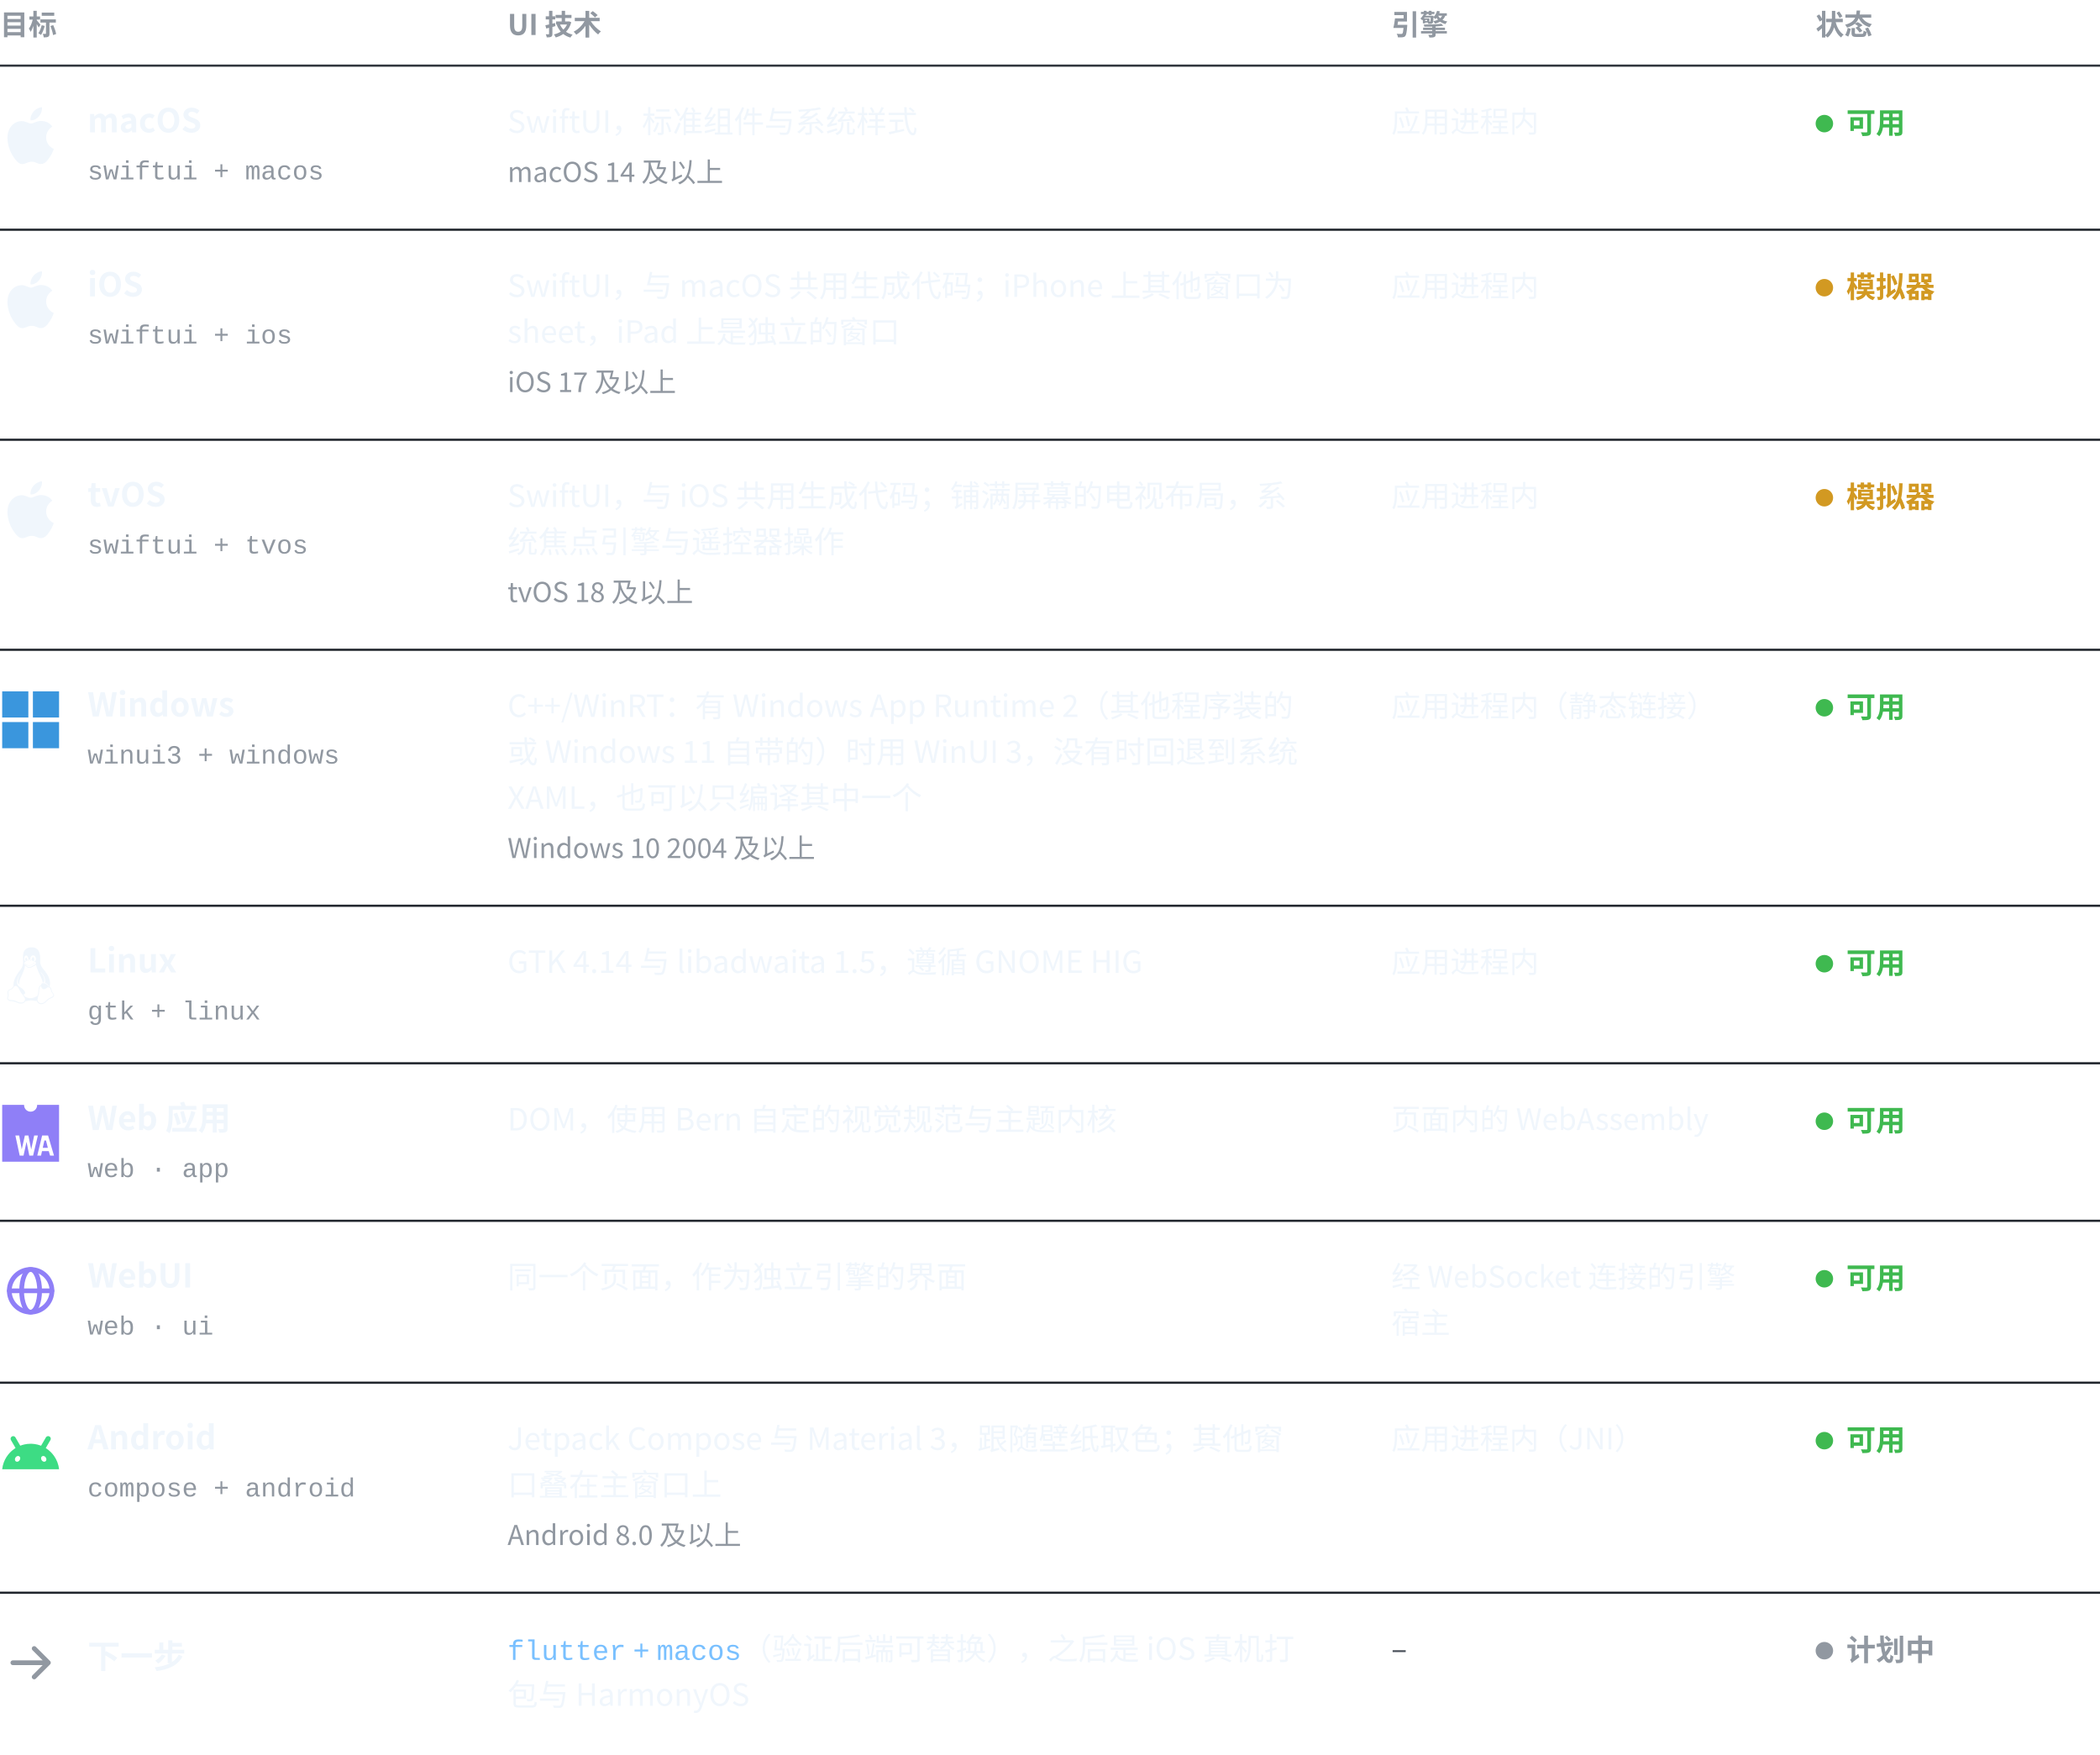
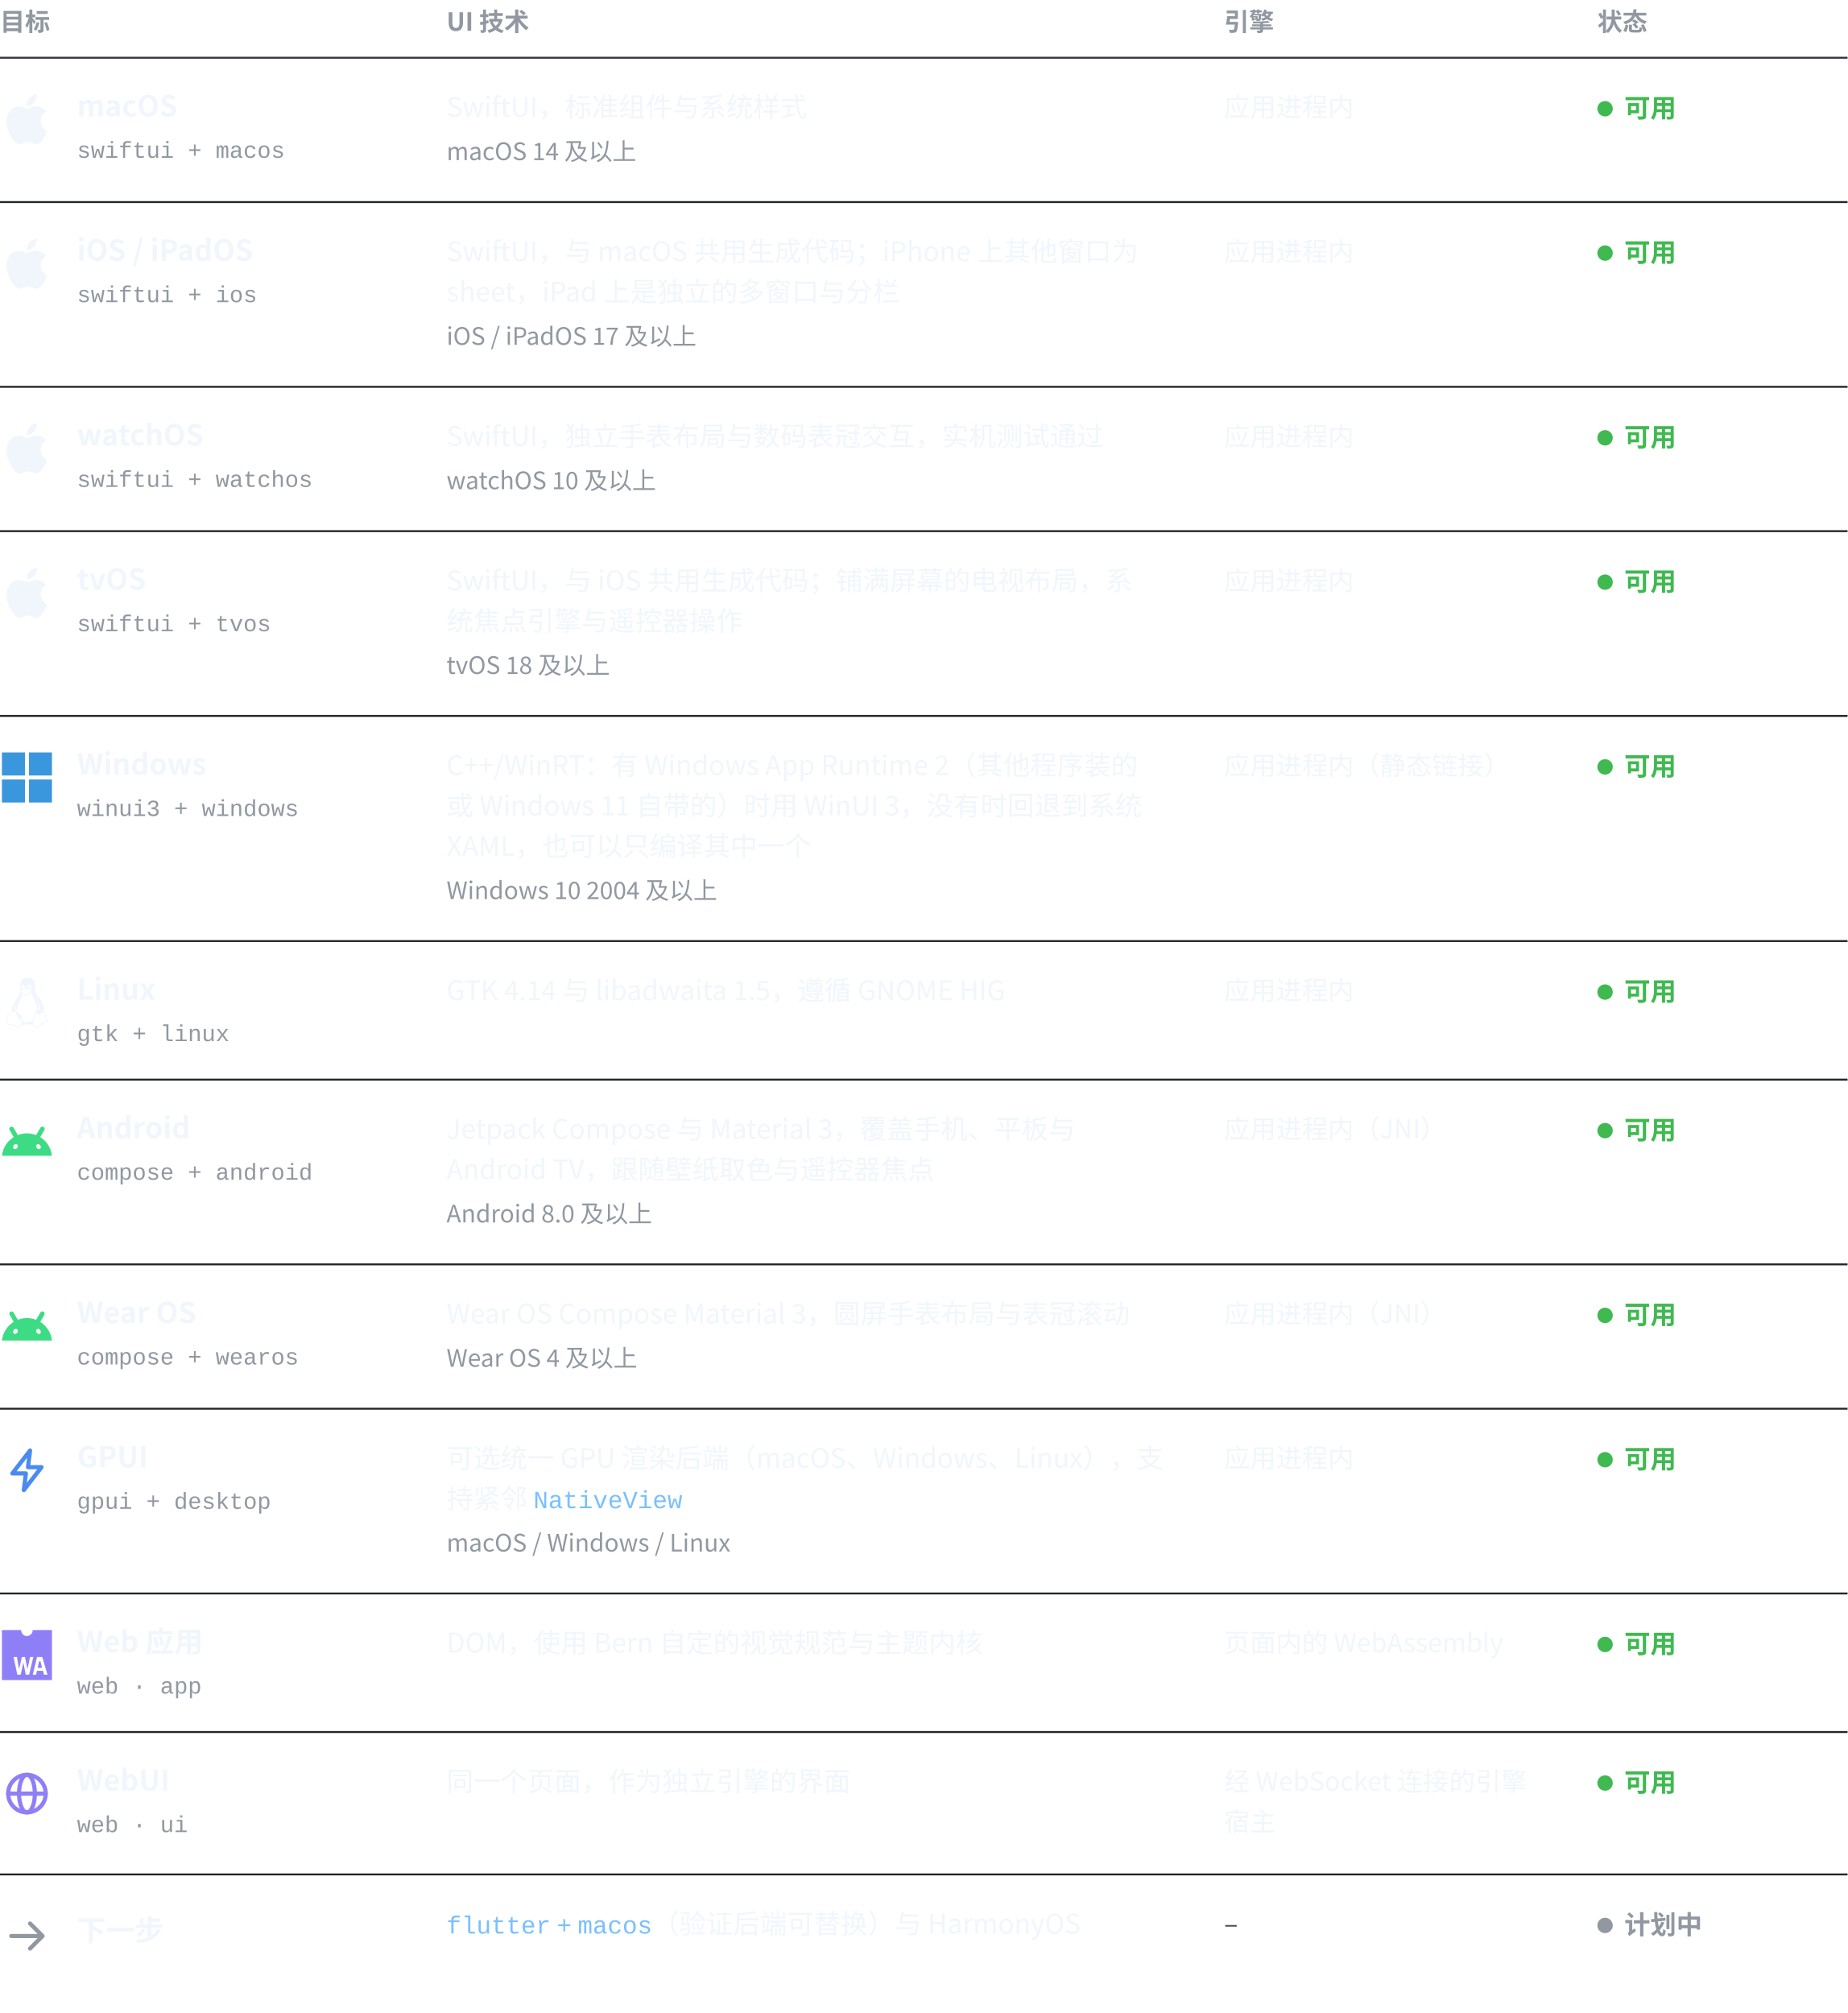
- <svg xmlns="http://www.w3.org/2000/svg" viewBox="0 0 960 802" width="960" height="802" font-family="-apple-system, BlinkMacSystemFont, 'Segoe UI', 'PingFang SC', 'Hiragino Sans GB', 'Microsoft YaHei', 'Noto Sans CJK SC', 'Helvetica Neue', Arial, sans-serif">
+ <svg xmlns="http://www.w3.org/2000/svg" viewBox="0 0 960 1046" width="960" height="1046" font-family="-apple-system, BlinkMacSystemFont, 'Segoe UI', 'PingFang SC', 'Hiragino Sans GB', 'Microsoft YaHei', 'Noto Sans CJK SC', 'Helvetica Neue', Arial, sans-serif">
  <defs>
    <symbol id="bern-logo" viewBox="0 0 1024 1024">
      <defs>
        <clipPath id="bern-symbol-disc">
          <circle cx="512" cy="512" r="512" />
        </clipPath>
      </defs>
      <g clip-path="url(#bern-symbol-disc)">
        <rect width="1024" height="1024" fill="#4A8BEF" />
        <path fill="#24324D" d="M 290.4 372.1 C 270.7 579.3 309.8 827.6 392.0 1060.0 L 1100 1100 L 1060.0 880.0 C 1013.0 692.2 904.4 451.5 684.3 270.5 A 14 14 0 0 0 662.4 286.5 C 693.7 364.2 711.6 444.8 715.3 529.4 A 36 36 0 0 1 691.6 564.9 C 620.6 590.7 549.5 616.5 478.5 642.4 A 36 36 0 0 1 436.0 628.1 C 383.8 547.6 344.6 461.1 317.8 369.5 A 14 14 0 0 0 290.4 372.1 Z" />
        <ellipse rx="22" ry="36" fill="#E8F4FF" transform="translate(520 760) rotate(-20)" />
        <ellipse rx="22" ry="36" fill="#E8F4FF" transform="translate(748 668) rotate(-20)" />
      </g>
    </symbol>
  </defs>
  <text x="0.0" y="16.0" font-size="13" font-weight="700" fill="#9198A1">目标</text>
  <text x="232.0" y="16.0" font-size="13" font-weight="700" fill="#9198A1">UI 技术</text>
  <text x="636.0" y="16.0" font-size="13" font-weight="700" fill="#9198A1">引擎</text>
  <text x="830.0" y="16.0" font-size="13" font-weight="700" fill="#9198A1">状态</text>
  <line x1="0" y1="30.0" x2="960" y2="30.0" stroke="#30363D" />
  <path d="M12.152 6.896c-.948 0-2.415-1.078-3.96-1.04-2.04.027-3.91 1.183-4.961 3.014-2.117 3.675-.546 9.103 1.519 12.09 1.013 1.454 2.208 3.09 3.792 3.039 1.52-.065 2.09-.987 3.935-.987 1.831 0 2.35.987 3.96.948 1.637-.026 2.676-1.48 3.676-2.948 1.156-1.688 1.636-3.325 1.662-3.415-.039-.013-3.182-1.221-3.22-4.857-.026-3.04 2.48-4.494 2.597-4.559-1.429-2.09-3.623-2.324-4.39-2.376-2-.156-3.675 1.09-4.61 1.09zM15.53 3.83c.843-1.012 1.4-2.427 1.245-3.83-1.207.052-2.662.805-3.532 1.818-.78.896-1.454 2.338-1.273 3.714 1.338.104 2.715-.688 3.559-1.701" fill="#F0F6FC" transform="translate(1.00 49.00) scale(1.0833)" />
  <text x="40.0" y="60.5" font-size="15" fill="#F0F6FC" font-weight="700">macOS</text>
  <text x="40" y="82" font-size="12" font-family="ui-monospace, SFMono-Regular, Menlo, Consolas, 'Liberation Mono', monospace" fill="#9198A1">swiftui + macos</text>
  <text x="232.0" y="60.7" font-size="14" fill="#F0F6FC">SwiftUI，标准组件与系统样式</text>
  <text x="232.0" y="83.2" font-size="12.5" fill="#9198A1">macOS 14 及以上</text>
  <text x="636.0" y="60.5" font-size="13.5" fill="#F0F6FC">应用进程内</text>
  <circle cx="834" cy="56.5" r="4" fill="#3FB950" />
  <text x="844.0" y="61.0" font-size="13.5" font-weight="700" fill="#3FB950">可用</text>
  <line x1="0" y1="105.0" x2="960" y2="105.0" stroke="#21262D" />
  <path d="M12.152 6.896c-.948 0-2.415-1.078-3.96-1.04-2.04.027-3.91 1.183-4.961 3.014-2.117 3.675-.546 9.103 1.519 12.09 1.013 1.454 2.208 3.09 3.792 3.039 1.52-.065 2.09-.987 3.935-.987 1.831 0 2.35.987 3.96.948 1.637-.026 2.676-1.48 3.676-2.948 1.156-1.688 1.636-3.325 1.662-3.415-.039-.013-3.182-1.221-3.22-4.857-.026-3.04 2.48-4.494 2.597-4.559-1.429-2.09-3.623-2.324-4.39-2.376-2-.156-3.675 1.09-4.61 1.09zM15.53 3.83c.843-1.012 1.4-2.427 1.245-3.83-1.207.052-2.662.805-3.532 1.818-.78.896-1.454 2.338-1.273 3.714 1.338.104 2.715-.688 3.559-1.701" fill="#F0F6FC" transform="translate(1.00 124.00) scale(1.0833)" />
-   <text x="40.0" y="135.5" font-size="15" fill="#F0F6FC" font-weight="700">iOS</text>
+   <text x="40.0" y="135.5" font-size="15" fill="#F0F6FC" font-weight="700">iOS / iPadOS</text>
  <text x="40" y="157" font-size="12" font-family="ui-monospace, SFMono-Regular, Menlo, Consolas, 'Liberation Mono', monospace" fill="#9198A1">swiftui + ios</text>
  <text x="232.0" y="135.7" font-size="14" fill="#F0F6FC">SwiftUI，与 macOS 共用生成代码；iPhone 上其他窗口为</text>
-   <text x="232.0" y="156.7" font-size="14" fill="#F0F6FC">sheet，iPad 上是独立的窗口</text>
-   <text x="232.0" y="179.2" font-size="12.5" fill="#9198A1">iOS 17 及以上</text>
+   <text x="232.0" y="156.7" font-size="14" fill="#F0F6FC">sheet，iPad 上是独立的多窗口与分栏</text>
+   <text x="232.0" y="179.2" font-size="12.5" fill="#9198A1">iOS / iPadOS 17 及以上</text>
  <text x="636.0" y="135.6" font-size="13.5" fill="#F0F6FC">应用进程内</text>
-   <circle cx="834" cy="131.5" r="4" fill="#D29922" />
-   <text x="844.0" y="136.0" font-size="13.5" font-weight="700" fill="#D29922">模拟器</text>
+   <circle cx="834" cy="131.5" r="4" fill="#3FB950" />
+   <text x="844.0" y="136.0" font-size="13.5" font-weight="700" fill="#3FB950">可用</text>
  <line x1="0" y1="201.0" x2="960" y2="201.0" stroke="#21262D" />
  <path d="M12.152 6.896c-.948 0-2.415-1.078-3.96-1.04-2.04.027-3.91 1.183-4.961 3.014-2.117 3.675-.546 9.103 1.519 12.09 1.013 1.454 2.208 3.09 3.792 3.039 1.52-.065 2.09-.987 3.935-.987 1.831 0 2.35.987 3.96.948 1.637-.026 2.676-1.48 3.676-2.948 1.156-1.688 1.636-3.325 1.662-3.415-.039-.013-3.182-1.221-3.22-4.857-.026-3.04 2.48-4.494 2.597-4.559-1.429-2.09-3.623-2.324-4.39-2.376-2-.156-3.675 1.09-4.61 1.09zM15.53 3.83c.843-1.012 1.4-2.427 1.245-3.83-1.207.052-2.662.805-3.532 1.818-.78.896-1.454 2.338-1.273 3.714 1.338.104 2.715-.688 3.559-1.701" fill="#F0F6FC" transform="translate(1.00 220.00) scale(1.0833)" />
-   <text x="40.0" y="231.5" font-size="15" fill="#F0F6FC" font-weight="700">tvOS</text>
-   <text x="40" y="253" font-size="12" font-family="ui-monospace, SFMono-Regular, Menlo, Consolas, 'Liberation Mono', monospace" fill="#9198A1">swiftui + tvos</text>
-   <text x="232.0" y="231.7" font-size="14" fill="#F0F6FC">SwiftUI，与 iOS 共用生成代码；铺满屏幕的电视布局，系</text>
-   <text x="232.0" y="252.7" font-size="14" fill="#F0F6FC">统焦点引擎与遥控器操作</text>
-   <text x="232.0" y="275.2" font-size="12.5" fill="#9198A1">tvOS 18 及以上</text>
+   <text x="40.0" y="231.5" font-size="15" fill="#F0F6FC" font-weight="700">watchOS</text>
+   <text x="40" y="253" font-size="12" font-family="ui-monospace, SFMono-Regular, Menlo, Consolas, 'Liberation Mono', monospace" fill="#9198A1">swiftui + watchos</text>
+   <text x="232.0" y="231.7" font-size="14" fill="#F0F6FC">SwiftUI，独立手表布局与数码表冠交互，实机测试通过</text>
+   <text x="232.0" y="254.2" font-size="12.5" fill="#9198A1">watchOS 10 及以上</text>
  <text x="636.0" y="231.6" font-size="13.5" fill="#F0F6FC">应用进程内</text>
-   <circle cx="834" cy="227.5" r="4" fill="#D29922" />
-   <text x="844.0" y="232.0" font-size="13.5" font-weight="700" fill="#D29922">模拟器</text>
-   <line x1="0" y1="297.0" x2="960" y2="297.0" stroke="#21262D" />
-   <rect x="1.00" y="316.00" width="11.96" height="11.96" fill="#3A96DD" />
-   <rect x="1.00" y="330.04" width="11.96" height="11.96" fill="#3A96DD" />
-   <rect x="15.04" y="316.00" width="11.96" height="11.96" fill="#3A96DD" />
-   <rect x="15.04" y="330.04" width="11.96" height="11.96" fill="#3A96DD" />
-   <text x="40.0" y="327.5" font-size="15" fill="#F0F6FC" font-weight="700">Windows</text>
-   <text x="40" y="349" font-size="12" font-family="ui-monospace, SFMono-Regular, Menlo, Consolas, 'Liberation Mono', monospace" fill="#9198A1">winui3 + windows</text>
-   <text x="232.0" y="327.7" font-size="14" fill="#F0F6FC">C++/WinRT：有 Windows App Runtime 2（其他程序装的</text>
-   <text x="232.0" y="348.7" font-size="14" fill="#F0F6FC">或 Windows 11 自带的）时用 WinUI 3，没有时回退到系统</text>
-   <text x="232.0" y="369.7" font-size="14" fill="#F0F6FC">XAML，也可以只编译其中一个</text>
-   <text x="232.0" y="392.2" font-size="12.5" fill="#9198A1">Windows 10 2004 及以上</text>
-   <text x="636.0" y="327.6" font-size="13.5" fill="#F0F6FC">应用进程内（静态链接）</text>
-   <circle cx="834" cy="323.5" r="4" fill="#3FB950" />
-   <text x="844.0" y="328.0" font-size="13.5" font-weight="700" fill="#3FB950">可用</text>
-   <line x1="0" y1="414.0" x2="960" y2="414.0" stroke="#21262D" />
-   <path d="M12.504 0c-.155 0-.315.008-.48.021-4.226.333-3.105 4.807-3.17 6.298-.076 1.092-.3 1.953-1.05 3.02-.885 1.051-2.127 2.75-2.716 4.521-.278.832-.41 1.684-.287 2.489a.424.424 0 00-.11.135c-.26.268-.45.6-.663.839-.199.199-.485.267-.797.4-.313.136-.658.269-.864.68-.09.189-.136.394-.132.602 0 .199.027.4.055.536.058.399.116.728.04.97-.249.68-.28 1.145-.106 1.484.174.334.535.47.94.601.81.2 1.91.135 2.774.6.926.466 1.866.67 2.616.47.526-.116.97-.464 1.208-.946.587-.003 1.23-.269 2.26-.334.699-.058 1.574.267 2.577.2.025.134.063.198.114.333l.003.003c.391.778 1.113 1.132 1.884 1.071.771-.06 1.592-.536 2.257-1.306.631-.765 1.683-1.084 2.378-1.503.348-.199.629-.469.649-.853.023-.4-.2-.811-.714-1.376v-.097l-.003-.003c-.17-.2-.25-.535-.338-.926-.085-.401-.182-.786-.492-1.046h-.003c-.059-.054-.123-.067-.188-.135a.357.357 0 00-.19-.064c.431-1.278.264-2.55-.173-3.694-.533-1.41-1.465-2.638-2.175-3.483-.796-1.005-1.576-1.957-1.56-3.368.026-2.152.236-6.133-3.544-6.139zm.529 3.405h.013c.213 0 .396.062.584.198.19.135.33.332.438.533.105.259.158.459.166.724 0-.02.006-.04.006-.06v.105a.086.086 0 01-.004-.021l-.004-.024a1.807 1.807 0 01-.15.706.953.953 0 01-.213.335.71.71 0 00-.088-.042c-.104-.045-.198-.064-.284-.133a1.312 1.312 0 00-.22-.066c.05-.06.146-.133.183-.198.053-.128.082-.264.088-.402v-.02a1.21 1.21 0 00-.061-.4c-.045-.134-.101-.2-.183-.333-.084-.066-.167-.132-.267-.132h-.016c-.093 0-.176.03-.262.132a.8.8 0 00-.205.334 1.18 1.18 0 00-.09.4v.019c.002.089.008.179.02.267-.193-.067-.438-.135-.607-.202a1.635 1.635 0 01-.018-.2v-.02a1.772 1.772 0 01.15-.768c.082-.22.232-.406.43-.533a.985.985 0 01.594-.2zm-2.962.059h.036c.142 0 .27.048.399.135.146.129.264.288.344.465.09.199.14.4.153.667v.004c.007.134.006.2-.002.266v.08c-.03.007-.056.018-.083.024-.152.055-.274.135-.393.2.012-.09.013-.18.003-.267v-.015c-.012-.133-.04-.2-.082-.333a.613.613 0 00-.166-.267.248.248 0 00-.183-.064h-.021c-.071.006-.13.04-.186.132a.552.552 0 00-.12.27.944.944 0 00-.023.33v.015c.012.135.037.2.08.334.046.134.098.2.166.268.01.009.02.018.034.024-.07.057-.117.07-.176.136a.304.304 0 01-.131.068 2.62 2.62 0 01-.275-.402 1.772 1.772 0 01-.155-.667 1.759 1.759 0 01.08-.668 1.43 1.43 0 01.283-.535c.128-.133.26-.2.418-.2zm1.37 1.706c.332 0 .733.065 1.216.399.293.2.523.269 1.052.468h.003c.255.136.405.266.478.399v-.131a.571.571 0 01.016.47c-.123.31-.516.643-1.063.842v.002c-.268.135-.501.333-.775.465-.276.135-.588.292-1.012.267a1.139 1.139 0 01-.448-.067 3.566 3.566 0 01-.322-.198c-.195-.135-.363-.332-.612-.465v-.005h-.005c-.4-.246-.616-.512-.686-.71-.07-.268-.005-.47.193-.6.224-.135.38-.271.483-.336.104-.074.143-.102.176-.131h.002v-.003c.169-.202.436-.47.839-.601.139-.036.294-.065.466-.065zm2.8 2.142c.358 1.417 1.196 3.475 1.735 4.473.286.534.855 1.659 1.102 3.024.156-.005.33.018.513.064.646-1.671-.546-3.467-1.089-3.966-.22-.2-.232-.335-.123-.335.59.534 1.365 1.572 1.646 2.757.13.535.16 1.104.021 1.67.067.028.135.06.205.067 1.032.534 1.413.938 1.23 1.537v-.043c-.06-.003-.12 0-.18 0h-.016c.151-.467-.182-.825-1.065-1.224-.915-.4-1.646-.336-1.77.465-.008.043-.013.066-.018.135-.068.023-.139.053-.209.064-.43.268-.662.669-.793 1.187-.13.533-.17 1.156-.205 1.869v.003c-.02.334-.17.838-.319 1.35-1.5 1.072-3.58 1.538-5.348.334a2.645 2.645 0 00-.402-.533 1.45 1.45 0 00-.275-.333c.182 0 .338-.03.465-.067a.615.615 0 00.314-.334c.108-.267 0-.697-.345-1.163-.345-.467-.931-.995-1.788-1.521-.63-.4-.986-.87-1.15-1.396-.165-.534-.143-1.085-.015-1.645.245-1.07.873-2.11 1.274-2.763.107-.065.037.135-.408.974-.396.751-1.14 2.497-.122 3.854a8.123 8.123 0 01.647-2.876c.564-1.278 1.743-3.504 1.836-5.268.048.036.217.135.289.202.218.133.38.333.59.465.21.201.477.335.876.335.039.003.075.006.11.006.412 0 .73-.134.997-.268.29-.134.52-.334.74-.4h.005c.467-.135.835-.402 1.044-.7zm2.185 8.958c.037.6.343 1.245.882 1.377.588.134 1.434-.333 1.791-.765l.211-.01c.315-.007.577.01.847.268l.003.003c.208.199.305.53.391.876.085.4.154.78.409 1.066.486.527.645.906.636 1.14l.003-.007v.018l-.003-.012c-.015.262-.185.396-.498.595-.63.401-1.746.712-2.457 1.57-.618.737-1.37 1.14-2.036 1.191-.664.053-1.237-.2-1.574-.898l-.005-.003c-.21-.4-.12-1.025.056-1.69.176-.668.428-1.344.463-1.897.037-.714.076-1.335.195-1.814.12-.465.308-.797.641-.984l.045-.022zm-10.814.049h.01c.053 0 .105.005.157.014.376.055.706.333 1.023.752l.91 1.664.003.003c.243.533.754 1.064 1.189 1.637.434.598.77 1.131.729 1.57v.006c-.057.744-.48 1.148-1.125 1.294-.645.135-1.52.002-2.395-.464-.968-.536-2.118-.469-2.857-.602-.369-.066-.61-.2-.723-.4-.11-.2-.113-.602.123-1.23v-.004l.002-.003c.117-.334.03-.752-.027-1.118-.055-.401-.083-.71.043-.94.16-.334.396-.4.69-.533.294-.135.64-.202.915-.47h.002v-.002c.256-.268.445-.601.668-.838.19-.201.38-.336.663-.336zm7.159-9.074c-.435.201-.945.535-1.488.535-.542 0-.97-.267-1.28-.466-.154-.134-.28-.268-.373-.335-.164-.134-.144-.333-.074-.333.109.016.129.134.199.2.096.066.215.2.36.333.292.2.68.467 1.167.467.485 0 1.053-.267 1.398-.466.195-.135.445-.334.648-.467.156-.136.149-.267.279-.267.128.016.034.134-.147.332a8.097 8.097 0 01-.69.468zm-1.082-1.583V5.64c-.006-.02.013-.042.029-.05.074-.043.18-.027.26.004.063 0 .16.067.15.135-.006.049-.085.066-.135.066-.055 0-.092-.043-.141-.068-.052-.018-.146-.008-.163-.065zm-.551 0c-.02.058-.113.049-.166.066-.047.025-.086.068-.14.068-.05 0-.13-.02-.136-.068-.01-.066.088-.133.15-.133.08-.031.184-.047.259-.005.019.009.036.03.03.05v.02h.003z" fill="#F0F6FC" transform="translate(1.00 433.00) scale(1.0833)" />
-   <text x="40.0" y="444.5" font-size="15" fill="#F0F6FC" font-weight="700">Linux</text>
-   <text x="40" y="466" font-size="12" font-family="ui-monospace, SFMono-Regular, Menlo, Consolas, 'Liberation Mono', monospace" fill="#9198A1">gtk + linux</text>
-   <text x="232.0" y="444.7" font-size="14" fill="#F0F6FC">GTK 4.14 与 libadwaita 1.5，遵循 GNOME HIG</text>
-   <text x="636.0" y="444.6" font-size="13.5" fill="#F0F6FC">应用进程内</text>
-   <circle cx="834" cy="440.5" r="4" fill="#3FB950" />
-   <text x="844.0" y="445.0" font-size="13.5" font-weight="700" fill="#3FB950">可用</text>
-   <line x1="0" y1="486.0" x2="960" y2="486.0" stroke="#21262D" />
-   <path d="M14.745,0c0,0.042,0,0.085,0,0.129c0,1.52-1.232,2.752-2.752,2.752c-1.52,0-2.752-1.232-2.752-2.752 c0-0.045,0-0.087,0-0.129H0v24h24V0H14.745z M11.454,21.431l-1.169-5.783h-0.02l-1.264,5.783H7.39l-1.824-8.497h1.59l1.088,5.783 h0.02l1.311-5.783h1.487l1.177,5.854h0.02l1.242-5.854h1.561l-2.027,8.497H11.454z M20.209,21.431l-0.542-1.891h-2.861l-0.417,1.891 h-1.59l2.056-8.497h2.509l2.5,8.497H20.209z M17.812,15.028l-0.694,3.118h2.159l-0.796-3.118H17.812z" fill="#8F7FF7" transform="translate(1.00 505.00) scale(1.0833)" />
-   <text x="40.0" y="516.5" font-size="15" fill="#F0F6FC" font-weight="700">Web 应用</text>
-   <text x="40" y="538" font-size="12" font-family="ui-monospace, SFMono-Regular, Menlo, Consolas, 'Liberation Mono', monospace" fill="#9198A1">web · app</text>
-   <text x="232.0" y="516.7" font-size="14" fill="#F0F6FC">DOM，使用 Bern 自定的视觉规范与主题内核</text>
-   <text x="636.0" y="516.5" font-size="13.5" fill="#F0F6FC">页面内的 WebAssembly</text>
-   <circle cx="834" cy="512.5" r="4" fill="#3FB950" />
-   <text x="844.0" y="517.0" font-size="13.5" font-weight="700" fill="#3FB950">可用</text>
-   <line x1="0" y1="558.0" x2="960" y2="558.0" stroke="#21262D" />
-   <g transform="translate(1.0 577.0) scale(1.0833)" fill="none" stroke="#8F7FF7" stroke-width="2" stroke-linecap="round" stroke-linejoin="round" color="#8F7FF7">
+   <circle cx="834" cy="227.5" r="4" fill="#3FB950" />
+   <text x="844.0" y="232.0" font-size="13.5" font-weight="700" fill="#3FB950">可用</text>
+   <line x1="0" y1="276.0" x2="960" y2="276.0" stroke="#21262D" />
+   <path d="M12.152 6.896c-.948 0-2.415-1.078-3.96-1.04-2.04.027-3.91 1.183-4.961 3.014-2.117 3.675-.546 9.103 1.519 12.09 1.013 1.454 2.208 3.09 3.792 3.039 1.52-.065 2.09-.987 3.935-.987 1.831 0 2.35.987 3.96.948 1.637-.026 2.676-1.48 3.676-2.948 1.156-1.688 1.636-3.325 1.662-3.415-.039-.013-3.182-1.221-3.22-4.857-.026-3.04 2.48-4.494 2.597-4.559-1.429-2.09-3.623-2.324-4.39-2.376-2-.156-3.675 1.09-4.61 1.09zM15.53 3.83c.843-1.012 1.4-2.427 1.245-3.83-1.207.052-2.662.805-3.532 1.818-.78.896-1.454 2.338-1.273 3.714 1.338.104 2.715-.688 3.559-1.701" fill="#F0F6FC" transform="translate(1.00 295.00) scale(1.0833)" />
+   <text x="40.0" y="306.5" font-size="15" fill="#F0F6FC" font-weight="700">tvOS</text>
+   <text x="40" y="328" font-size="12" font-family="ui-monospace, SFMono-Regular, Menlo, Consolas, 'Liberation Mono', monospace" fill="#9198A1">swiftui + tvos</text>
+   <text x="232.0" y="306.7" font-size="14" fill="#F0F6FC">SwiftUI，与 iOS 共用生成代码；铺满屏幕的电视布局，系</text>
+   <text x="232.0" y="327.7" font-size="14" fill="#F0F6FC">统焦点引擎与遥控器操作</text>
+   <text x="232.0" y="350.2" font-size="12.5" fill="#9198A1">tvOS 18 及以上</text>
+   <text x="636.0" y="306.6" font-size="13.5" fill="#F0F6FC">应用进程内</text>
+   <circle cx="834" cy="302.5" r="4" fill="#3FB950" />
+   <text x="844.0" y="307.0" font-size="13.5" font-weight="700" fill="#3FB950">可用</text>
+   <line x1="0" y1="372.0" x2="960" y2="372.0" stroke="#21262D" />
+   <rect x="1.00" y="391.00" width="11.96" height="11.96" fill="#3A96DD" />
+   <rect x="1.00" y="405.04" width="11.96" height="11.96" fill="#3A96DD" />
+   <rect x="15.04" y="391.00" width="11.96" height="11.96" fill="#3A96DD" />
+   <rect x="15.04" y="405.04" width="11.96" height="11.96" fill="#3A96DD" />
+   <text x="40.0" y="402.5" font-size="15" fill="#F0F6FC" font-weight="700">Windows</text>
+   <text x="40" y="424" font-size="12" font-family="ui-monospace, SFMono-Regular, Menlo, Consolas, 'Liberation Mono', monospace" fill="#9198A1">winui3 + windows</text>
+   <text x="232.0" y="402.7" font-size="14" fill="#F0F6FC">C++/WinRT：有 Windows App Runtime 2（其他程序装的</text>
+   <text x="232.0" y="423.7" font-size="14" fill="#F0F6FC">或 Windows 11 自带的）时用 WinUI 3，没有时回退到系统</text>
+   <text x="232.0" y="444.7" font-size="14" fill="#F0F6FC">XAML，也可以只编译其中一个</text>
+   <text x="232.0" y="467.2" font-size="12.5" fill="#9198A1">Windows 10 2004 及以上</text>
+   <text x="636.0" y="402.6" font-size="13.5" fill="#F0F6FC">应用进程内（静态链接）</text>
+   <circle cx="834" cy="398.5" r="4" fill="#3FB950" />
+   <text x="844.0" y="403.0" font-size="13.5" font-weight="700" fill="#3FB950">可用</text>
+   <line x1="0" y1="489.0" x2="960" y2="489.0" stroke="#21262D" />
+   <path d="M12.504 0c-.155 0-.315.008-.48.021-4.226.333-3.105 4.807-3.17 6.298-.076 1.092-.3 1.953-1.05 3.02-.885 1.051-2.127 2.75-2.716 4.521-.278.832-.41 1.684-.287 2.489a.424.424 0 00-.11.135c-.26.268-.45.6-.663.839-.199.199-.485.267-.797.4-.313.136-.658.269-.864.68-.09.189-.136.394-.132.602 0 .199.027.4.055.536.058.399.116.728.04.97-.249.68-.28 1.145-.106 1.484.174.334.535.47.94.601.81.2 1.91.135 2.774.6.926.466 1.866.67 2.616.47.526-.116.97-.464 1.208-.946.587-.003 1.23-.269 2.26-.334.699-.058 1.574.267 2.577.2.025.134.063.198.114.333l.003.003c.391.778 1.113 1.132 1.884 1.071.771-.06 1.592-.536 2.257-1.306.631-.765 1.683-1.084 2.378-1.503.348-.199.629-.469.649-.853.023-.4-.2-.811-.714-1.376v-.097l-.003-.003c-.17-.2-.25-.535-.338-.926-.085-.401-.182-.786-.492-1.046h-.003c-.059-.054-.123-.067-.188-.135a.357.357 0 00-.19-.064c.431-1.278.264-2.55-.173-3.694-.533-1.41-1.465-2.638-2.175-3.483-.796-1.005-1.576-1.957-1.56-3.368.026-2.152.236-6.133-3.544-6.139zm.529 3.405h.013c.213 0 .396.062.584.198.19.135.33.332.438.533.105.259.158.459.166.724 0-.02.006-.04.006-.06v.105a.086.086 0 01-.004-.021l-.004-.024a1.807 1.807 0 01-.15.706.953.953 0 01-.213.335.71.71 0 00-.088-.042c-.104-.045-.198-.064-.284-.133a1.312 1.312 0 00-.22-.066c.05-.06.146-.133.183-.198.053-.128.082-.264.088-.402v-.02a1.21 1.21 0 00-.061-.4c-.045-.134-.101-.2-.183-.333-.084-.066-.167-.132-.267-.132h-.016c-.093 0-.176.03-.262.132a.8.8 0 00-.205.334 1.18 1.18 0 00-.09.4v.019c.002.089.008.179.02.267-.193-.067-.438-.135-.607-.202a1.635 1.635 0 01-.018-.2v-.02a1.772 1.772 0 01.15-.768c.082-.22.232-.406.43-.533a.985.985 0 01.594-.2zm-2.962.059h.036c.142 0 .27.048.399.135.146.129.264.288.344.465.09.199.14.4.153.667v.004c.007.134.006.2-.002.266v.08c-.03.007-.056.018-.083.024-.152.055-.274.135-.393.2.012-.09.013-.18.003-.267v-.015c-.012-.133-.04-.2-.082-.333a.613.613 0 00-.166-.267.248.248 0 00-.183-.064h-.021c-.071.006-.13.04-.186.132a.552.552 0 00-.12.27.944.944 0 00-.023.33v.015c.012.135.037.2.08.334.046.134.098.2.166.268.01.009.02.018.034.024-.07.057-.117.07-.176.136a.304.304 0 01-.131.068 2.62 2.62 0 01-.275-.402 1.772 1.772 0 01-.155-.667 1.759 1.759 0 01.08-.668 1.43 1.43 0 01.283-.535c.128-.133.26-.2.418-.2zm1.37 1.706c.332 0 .733.065 1.216.399.293.2.523.269 1.052.468h.003c.255.136.405.266.478.399v-.131a.571.571 0 01.016.47c-.123.31-.516.643-1.063.842v.002c-.268.135-.501.333-.775.465-.276.135-.588.292-1.012.267a1.139 1.139 0 01-.448-.067 3.566 3.566 0 01-.322-.198c-.195-.135-.363-.332-.612-.465v-.005h-.005c-.4-.246-.616-.512-.686-.71-.07-.268-.005-.47.193-.6.224-.135.38-.271.483-.336.104-.074.143-.102.176-.131h.002v-.003c.169-.202.436-.47.839-.601.139-.036.294-.065.466-.065zm2.8 2.142c.358 1.417 1.196 3.475 1.735 4.473.286.534.855 1.659 1.102 3.024.156-.005.33.018.513.064.646-1.671-.546-3.467-1.089-3.966-.22-.2-.232-.335-.123-.335.59.534 1.365 1.572 1.646 2.757.13.535.16 1.104.021 1.67.067.028.135.06.205.067 1.032.534 1.413.938 1.23 1.537v-.043c-.06-.003-.12 0-.18 0h-.016c.151-.467-.182-.825-1.065-1.224-.915-.4-1.646-.336-1.77.465-.008.043-.013.066-.018.135-.068.023-.139.053-.209.064-.43.268-.662.669-.793 1.187-.13.533-.17 1.156-.205 1.869v.003c-.02.334-.17.838-.319 1.35-1.5 1.072-3.58 1.538-5.348.334a2.645 2.645 0 00-.402-.533 1.45 1.45 0 00-.275-.333c.182 0 .338-.03.465-.067a.615.615 0 00.314-.334c.108-.267 0-.697-.345-1.163-.345-.467-.931-.995-1.788-1.521-.63-.4-.986-.87-1.15-1.396-.165-.534-.143-1.085-.015-1.645.245-1.07.873-2.11 1.274-2.763.107-.065.037.135-.408.974-.396.751-1.14 2.497-.122 3.854a8.123 8.123 0 01.647-2.876c.564-1.278 1.743-3.504 1.836-5.268.048.036.217.135.289.202.218.133.38.333.59.465.21.201.477.335.876.335.039.003.075.006.11.006.412 0 .73-.134.997-.268.29-.134.52-.334.74-.4h.005c.467-.135.835-.402 1.044-.7zm2.185 8.958c.037.6.343 1.245.882 1.377.588.134 1.434-.333 1.791-.765l.211-.01c.315-.007.577.01.847.268l.003.003c.208.199.305.53.391.876.085.4.154.78.409 1.066.486.527.645.906.636 1.14l.003-.007v.018l-.003-.012c-.015.262-.185.396-.498.595-.63.401-1.746.712-2.457 1.57-.618.737-1.37 1.14-2.036 1.191-.664.053-1.237-.2-1.574-.898l-.005-.003c-.21-.4-.12-1.025.056-1.69.176-.668.428-1.344.463-1.897.037-.714.076-1.335.195-1.814.12-.465.308-.797.641-.984l.045-.022zm-10.814.049h.01c.053 0 .105.005.157.014.376.055.706.333 1.023.752l.91 1.664.003.003c.243.533.754 1.064 1.189 1.637.434.598.77 1.131.729 1.57v.006c-.057.744-.48 1.148-1.125 1.294-.645.135-1.52.002-2.395-.464-.968-.536-2.118-.469-2.857-.602-.369-.066-.61-.2-.723-.4-.11-.2-.113-.602.123-1.23v-.004l.002-.003c.117-.334.03-.752-.027-1.118-.055-.401-.083-.71.043-.94.16-.334.396-.4.69-.533.294-.135.64-.202.915-.47h.002v-.002c.256-.268.445-.601.668-.838.19-.201.38-.336.663-.336zm7.159-9.074c-.435.201-.945.535-1.488.535-.542 0-.97-.267-1.28-.466-.154-.134-.28-.268-.373-.335-.164-.134-.144-.333-.074-.333.109.016.129.134.199.2.096.066.215.2.36.333.292.2.68.467 1.167.467.485 0 1.053-.267 1.398-.466.195-.135.445-.334.648-.467.156-.136.149-.267.279-.267.128.016.034.134-.147.332a8.097 8.097 0 01-.69.468zm-1.082-1.583V5.64c-.006-.02.013-.042.029-.05.074-.043.18-.027.26.004.063 0 .16.067.15.135-.006.049-.085.066-.135.066-.055 0-.092-.043-.141-.068-.052-.018-.146-.008-.163-.065zm-.551 0c-.02.058-.113.049-.166.066-.047.025-.086.068-.14.068-.05 0-.13-.02-.136-.068-.01-.066.088-.133.15-.133.08-.031.184-.047.259-.005.019.009.036.03.03.05v.02h.003z" fill="#F0F6FC" transform="translate(1.00 508.00) scale(1.0833)" />
+   <text x="40.0" y="519.5" font-size="15" fill="#F0F6FC" font-weight="700">Linux</text>
+   <text x="40" y="541" font-size="12" font-family="ui-monospace, SFMono-Regular, Menlo, Consolas, 'Liberation Mono', monospace" fill="#9198A1">gtk + linux</text>
+   <text x="232.0" y="519.7" font-size="14" fill="#F0F6FC">GTK 4.14 与 libadwaita 1.5，遵循 GNOME HIG</text>
+   <text x="636.0" y="519.5" font-size="13.5" fill="#F0F6FC">应用进程内</text>
+   <circle cx="834" cy="515.5" r="4" fill="#3FB950" />
+   <text x="844.0" y="520.0" font-size="13.5" font-weight="700" fill="#3FB950">可用</text>
+   <line x1="0" y1="561.0" x2="960" y2="561.0" stroke="#21262D" />
+   <path d="M18.439 5.559c-.675 1.166-1.352 2.332-2.027 3.498-.037-.015-.074-.029-.111-.043-1.825-.696-3.484-.8-4.42-.787-1.855.018-3.354.464-4.26.82-.084-.149-1.753-3.021-2.022-3.486a1.145 1.145 0 0 0-.141-.191c-.331-.364-.905-.486-1.379-.203-.475.282-.714.936-.389 1.502 1.947 3.37-.097-.216 1.947 3.359.017.031-.495.264-1.393 1.018C2.899 12.176.452 14.772 0 18.99h24c-.119-1.111-.369-2.099-.746-3.068-.744-1.912-1.843-3.293-2.74-4.184a12.105 12.105 0 0 0-2.131-1.688c.659-1.122 1.312-2.256 1.965-3.385.208-.361.189-.796-.008-1.119a1.1 1.1 0 0 0-.852-.533c-.522-.054-.939.313-1.049.545zm-.039 8.461c.394.593.324 1.331-.156 1.65-.48.32-1.188.099-1.582-.494-.394-.593-.324-1.331.156-1.65.473-.315 1.181-.109 1.582.494zM7.207 13.527c.48.32.551 1.058.156 1.65-.394.593-1.104.814-1.584.494-.48-.32-.55-1.058-.156-1.65.401-.602 1.109-.811 1.584-.494z" fill="#3DDC84" transform="translate(1.00 580.00) scale(1.0833)" />
+   <text x="40.0" y="591.5" font-size="15" fill="#F0F6FC" font-weight="700">Android</text>
+   <text x="40" y="613" font-size="12" font-family="ui-monospace, SFMono-Regular, Menlo, Consolas, 'Liberation Mono', monospace" fill="#9198A1">compose + android</text>
+   <text x="232.0" y="591.7" font-size="14" fill="#F0F6FC">Jetpack Compose 与 Material 3，覆盖手机、平板与</text>
+   <text x="232.0" y="612.7" font-size="14" fill="#F0F6FC">Android TV，跟随壁纸取色与遥控器焦点</text>
+   <text x="232.0" y="635.2" font-size="12.5" fill="#9198A1">Android 8.0 及以上</text>
+   <text x="636.0" y="591.5" font-size="13.5" fill="#F0F6FC">应用进程内（JNI）</text>
+   <circle cx="834" cy="587.5" r="4" fill="#3FB950" />
+   <text x="844.0" y="592.0" font-size="13.5" font-weight="700" fill="#3FB950">可用</text>
+   <line x1="0" y1="657.0" x2="960" y2="657.0" stroke="#21262D" />
+   <path d="M18.439 5.559c-.675 1.166-1.352 2.332-2.027 3.498-.037-.015-.074-.029-.111-.043-1.825-.696-3.484-.8-4.42-.787-1.855.018-3.354.464-4.26.82-.084-.149-1.753-3.021-2.022-3.486a1.145 1.145 0 0 0-.141-.191c-.331-.364-.905-.486-1.379-.203-.475.282-.714.936-.389 1.502 1.947 3.37-.097-.216 1.947 3.359.017.031-.495.264-1.393 1.018C2.899 12.176.452 14.772 0 18.99h24c-.119-1.111-.369-2.099-.746-3.068-.744-1.912-1.843-3.293-2.74-4.184a12.105 12.105 0 0 0-2.131-1.688c.659-1.122 1.312-2.256 1.965-3.385.208-.361.189-.796-.008-1.119a1.1 1.1 0 0 0-.852-.533c-.522-.054-.939.313-1.049.545zm-.039 8.461c.394.593.324 1.331-.156 1.65-.48.32-1.188.099-1.582-.494-.394-.593-.324-1.331.156-1.65.473-.315 1.181-.109 1.582.494zM7.207 13.527c.48.32.551 1.058.156 1.65-.394.593-1.104.814-1.584.494-.48-.32-.55-1.058-.156-1.65.401-.602 1.109-.811 1.584-.494z" fill="#3DDC84" transform="translate(1.00 676.00) scale(1.0833)" />
+   <text x="40.0" y="687.5" font-size="15" fill="#F0F6FC" font-weight="700">Wear OS</text>
+   <text x="40" y="709" font-size="12" font-family="ui-monospace, SFMono-Regular, Menlo, Consolas, 'Liberation Mono', monospace" fill="#9198A1">compose + wearos</text>
+   <text x="232.0" y="687.7" font-size="14" fill="#F0F6FC">Wear OS Compose Material 3，圆屏手表布局与表冠滚动</text>
+   <text x="232.0" y="710.2" font-size="12.5" fill="#9198A1">Wear OS 4 及以上</text>
+   <text x="636.0" y="687.5" font-size="13.5" fill="#F0F6FC">应用进程内（JNI）</text>
+   <circle cx="834" cy="683.5" r="4" fill="#3FB950" />
+   <text x="844.0" y="688.0" font-size="13.5" font-weight="700" fill="#3FB950">可用</text>
+   <line x1="0" y1="732.0" x2="960" y2="732.0" stroke="#21262D" />
+   <g transform="translate(1.0 751.0) scale(1.0833)" fill="none" stroke="#4A8BEF" stroke-width="2" stroke-linecap="round" stroke-linejoin="round" color="#4A8BEF">
+     <path d="M13.5 2.5 5 13.5h6.5l-1 8 8.5-11h-6.5z" />
+   </g>
+   <text x="40.0" y="762.5" font-size="15" fill="#F0F6FC" font-weight="700">GPUI</text>
+   <text x="40" y="784" font-size="12" font-family="ui-monospace, SFMono-Regular, Menlo, Consolas, 'Liberation Mono', monospace" fill="#9198A1">gpui + desktop</text>
+   <text x="232.0" y="762.7" font-size="14" fill="#F0F6FC">可选统一 GPU 渲染后端（macOS、Windows、Linux），支</text>
+   <text x="232.0" y="783.7" font-size="14" fill="#F0F6FC">持紧邻 <tspan font-family="ui-monospace, SFMono-Regular, Menlo, Consolas, 'Liberation Mono', monospace" font-size="12.9" fill="#79C0FF">NativeView</tspan>
+   </text>
+   <text x="232.0" y="806.2" font-size="12.5" fill="#9198A1">macOS / Windows / Linux</text>
+   <text x="636.0" y="762.5" font-size="13.5" fill="#F0F6FC">应用进程内</text>
+   <circle cx="834" cy="758.5" r="4" fill="#3FB950" />
+   <text x="844.0" y="763.0" font-size="13.5" font-weight="700" fill="#3FB950">可用</text>
+   <line x1="0" y1="828.0" x2="960" y2="828.0" stroke="#21262D" />
+   <path d="M14.745,0c0,0.042,0,0.085,0,0.129c0,1.52-1.232,2.752-2.752,2.752c-1.52,0-2.752-1.232-2.752-2.752 c0-0.045,0-0.087,0-0.129H0v24h24V0H14.745z M11.454,21.431l-1.169-5.783h-0.02l-1.264,5.783H7.39l-1.824-8.497h1.59l1.088,5.783 h0.02l1.311-5.783h1.487l1.177,5.854h0.02l1.242-5.854h1.561l-2.027,8.497H11.454z M20.209,21.431l-0.542-1.891h-2.861l-0.417,1.891 h-1.59l2.056-8.497h2.509l2.5,8.497H20.209z M17.812,15.028l-0.694,3.118h2.159l-0.796-3.118H17.812z" fill="#8F7FF7" transform="translate(1.00 847.00) scale(1.0833)" />
+   <text x="40.0" y="858.5" font-size="15" fill="#F0F6FC" font-weight="700">Web 应用</text>
+   <text x="40" y="880" font-size="12" font-family="ui-monospace, SFMono-Regular, Menlo, Consolas, 'Liberation Mono', monospace" fill="#9198A1">web · app</text>
+   <text x="232.0" y="858.7" font-size="14" fill="#F0F6FC">DOM，使用 Bern 自定的视觉规范与主题内核</text>
+   <text x="636.0" y="858.5" font-size="13.5" fill="#F0F6FC">页面内的 WebAssembly</text>
+   <circle cx="834" cy="854.5" r="4" fill="#3FB950" />
+   <text x="844.0" y="859.0" font-size="13.5" font-weight="700" fill="#3FB950">可用</text>
+   <line x1="0" y1="900.0" x2="960" y2="900.0" stroke="#21262D" />
+   <g transform="translate(1.0 919.0) scale(1.0833)" fill="none" stroke="#8F7FF7" stroke-width="2" stroke-linecap="round" stroke-linejoin="round" color="#8F7FF7">
    <circle cx="12" cy="12" r="9" />
    <ellipse cx="12" cy="12" rx="3.8" ry="9" />
    <path d="M3 12h18" />
  </g>
-   <text x="40.0" y="588.5" font-size="15" fill="#F0F6FC" font-weight="700">WebUI</text>
-   <text x="40" y="610" font-size="12" font-family="ui-monospace, SFMono-Regular, Menlo, Consolas, 'Liberation Mono', monospace" fill="#9198A1">web · ui</text>
-   <text x="232.0" y="588.7" font-size="14" fill="#F0F6FC">同一个页面，作为独立引擎的界面</text>
-   <text x="636.0" y="588.5" font-size="13.5" fill="#F0F6FC">经 WebSocket 连接的引擎</text>
-   <text x="636.0" y="609.5" font-size="13.5" fill="#F0F6FC">宿主</text>
-   <circle cx="834" cy="584.5" r="4" fill="#3FB950" />
-   <text x="844.0" y="589.0" font-size="13.5" font-weight="700" fill="#3FB950">可用</text>
-   <line x1="0" y1="632.0" x2="960" y2="632.0" stroke="#21262D" />
-   <path d="M18.439 5.559c-.675 1.166-1.352 2.332-2.027 3.498-.037-.015-.074-.029-.111-.043-1.825-.696-3.484-.8-4.42-.787-1.855.018-3.354.464-4.26.82-.084-.149-1.753-3.021-2.022-3.486a1.145 1.145 0 0 0-.141-.191c-.331-.364-.905-.486-1.379-.203-.475.282-.714.936-.389 1.502 1.947 3.37-.097-.216 1.947 3.359.017.031-.495.264-1.393 1.018C2.899 12.176.452 14.772 0 18.99h24c-.119-1.111-.369-2.099-.746-3.068-.744-1.912-1.843-3.293-2.74-4.184a12.105 12.105 0 0 0-2.131-1.688c.659-1.122 1.312-2.256 1.965-3.385.208-.361.189-.796-.008-1.119a1.1 1.1 0 0 0-.852-.533c-.522-.054-.939.313-1.049.545zm-.039 8.461c.394.593.324 1.331-.156 1.65-.48.32-1.188.099-1.582-.494-.394-.593-.324-1.331.156-1.65.473-.315 1.181-.109 1.582.494zM7.207 13.527c.48.32.551 1.058.156 1.65-.394.593-1.104.814-1.584.494-.48-.32-.55-1.058-.156-1.65.401-.602 1.109-.811 1.584-.494z" fill="#3DDC84" transform="translate(1.00 651.00) scale(1.0833)" />
-   <text x="40.0" y="662.5" font-size="15" fill="#F0F6FC" font-weight="700">Android</text>
-   <text x="40" y="684" font-size="12" font-family="ui-monospace, SFMono-Regular, Menlo, Consolas, 'Liberation Mono', monospace" fill="#9198A1">compose + android</text>
-   <text x="232.0" y="662.7" font-size="14" fill="#F0F6FC">Jetpack Compose 与 Material 3，跟随壁纸取色；其他窗</text>
-   <text x="232.0" y="683.7" font-size="14" fill="#F0F6FC">口叠在主窗口上</text>
-   <text x="232.0" y="706.2" font-size="12.5" fill="#9198A1">Android 8.0 及以上</text>
-   <text x="636.0" y="662.5" font-size="13.5" fill="#F0F6FC">应用进程内（JNI）</text>
-   <circle cx="834" cy="658.5" r="4" fill="#3FB950" />
-   <text x="844.0" y="663.0" font-size="13.5" font-weight="700" fill="#3FB950">可用</text>
-   <line x1="0" y1="728.0" x2="960" y2="728.0" stroke="#21262D" />
-   <g transform="translate(1.0 747.0) scale(1.0833)" fill="none" stroke="#9198A1" stroke-width="2" stroke-linecap="round" stroke-linejoin="round" color="#9198A1">
+   <text x="40.0" y="930.5" font-size="15" fill="#F0F6FC" font-weight="700">WebUI</text>
+   <text x="40" y="952" font-size="12" font-family="ui-monospace, SFMono-Regular, Menlo, Consolas, 'Liberation Mono', monospace" fill="#9198A1">web · ui</text>
+   <text x="232.0" y="930.7" font-size="14" fill="#F0F6FC">同一个页面，作为独立引擎的界面</text>
+   <text x="636.0" y="930.5" font-size="13.5" fill="#F0F6FC">经 WebSocket 连接的引擎</text>
+   <text x="636.0" y="951.5" font-size="13.5" fill="#F0F6FC">宿主</text>
+   <circle cx="834" cy="926.5" r="4" fill="#3FB950" />
+   <text x="844.0" y="931.0" font-size="13.5" font-weight="700" fill="#3FB950">可用</text>
+   <line x1="0" y1="974.0" x2="960" y2="974.0" stroke="#21262D" />
+   <g transform="translate(1.0 993.0) scale(1.0833)" fill="none" stroke="#9198A1" stroke-width="2" stroke-linecap="round" stroke-linejoin="round" color="#9198A1">
    <path d="M4.5 12h15M13.5 6l6 6-6 6" />
  </g>
-   <text x="40.0" y="762.5" font-size="15" fill="#F0F6FC" font-weight="700">下一步</text>
-   <text x="232.0" y="758.7" font-size="14" fill="#F0F6FC">
+   <text x="40.0" y="1008.5" font-size="15" fill="#F0F6FC" font-weight="700">下一步</text>
+   <text x="232.0" y="1004.7" font-size="14" fill="#F0F6FC">
    <tspan font-family="ui-monospace, SFMono-Regular, Menlo, Consolas, 'Liberation Mono', monospace" font-size="12.9" fill="#79C0FF">flutter</tspan>
    <tspan font-family="ui-monospace, SFMono-Regular, Menlo, Consolas, 'Liberation Mono', monospace" font-size="12.9" fill="#79C0FF">+</tspan>
-     <tspan font-family="ui-monospace, SFMono-Regular, Menlo, Consolas, 'Liberation Mono', monospace" font-size="12.9" fill="#79C0FF">macos</tspan>（验证后端可替换），之后是 iOS 真机打</text>
-   <text x="232.0" y="779.7" font-size="14" fill="#F0F6FC">包与 HarmonyOS</text>
-   <text x="636.0" y="758.5" font-size="13.5" fill="#484F58">–</text>
-   <circle cx="834" cy="754.5" r="4" fill="#9198A1" />
-   <text x="844.0" y="759.0" font-size="13.5" font-weight="700" fill="#9198A1">计划中</text>
+     <tspan font-family="ui-monospace, SFMono-Regular, Menlo, Consolas, 'Liberation Mono', monospace" font-size="12.9" fill="#79C0FF">macos</tspan>（验证后端可替换）与 HarmonyOS</text>
+   <text x="636.0" y="1004.5" font-size="13.5" fill="#484F58">–</text>
+   <circle cx="834" cy="1000.5" r="4" fill="#9198A1" />
+   <text x="844.0" y="1005.0" font-size="13.5" font-weight="700" fill="#9198A1">计划中</text>
</svg>
